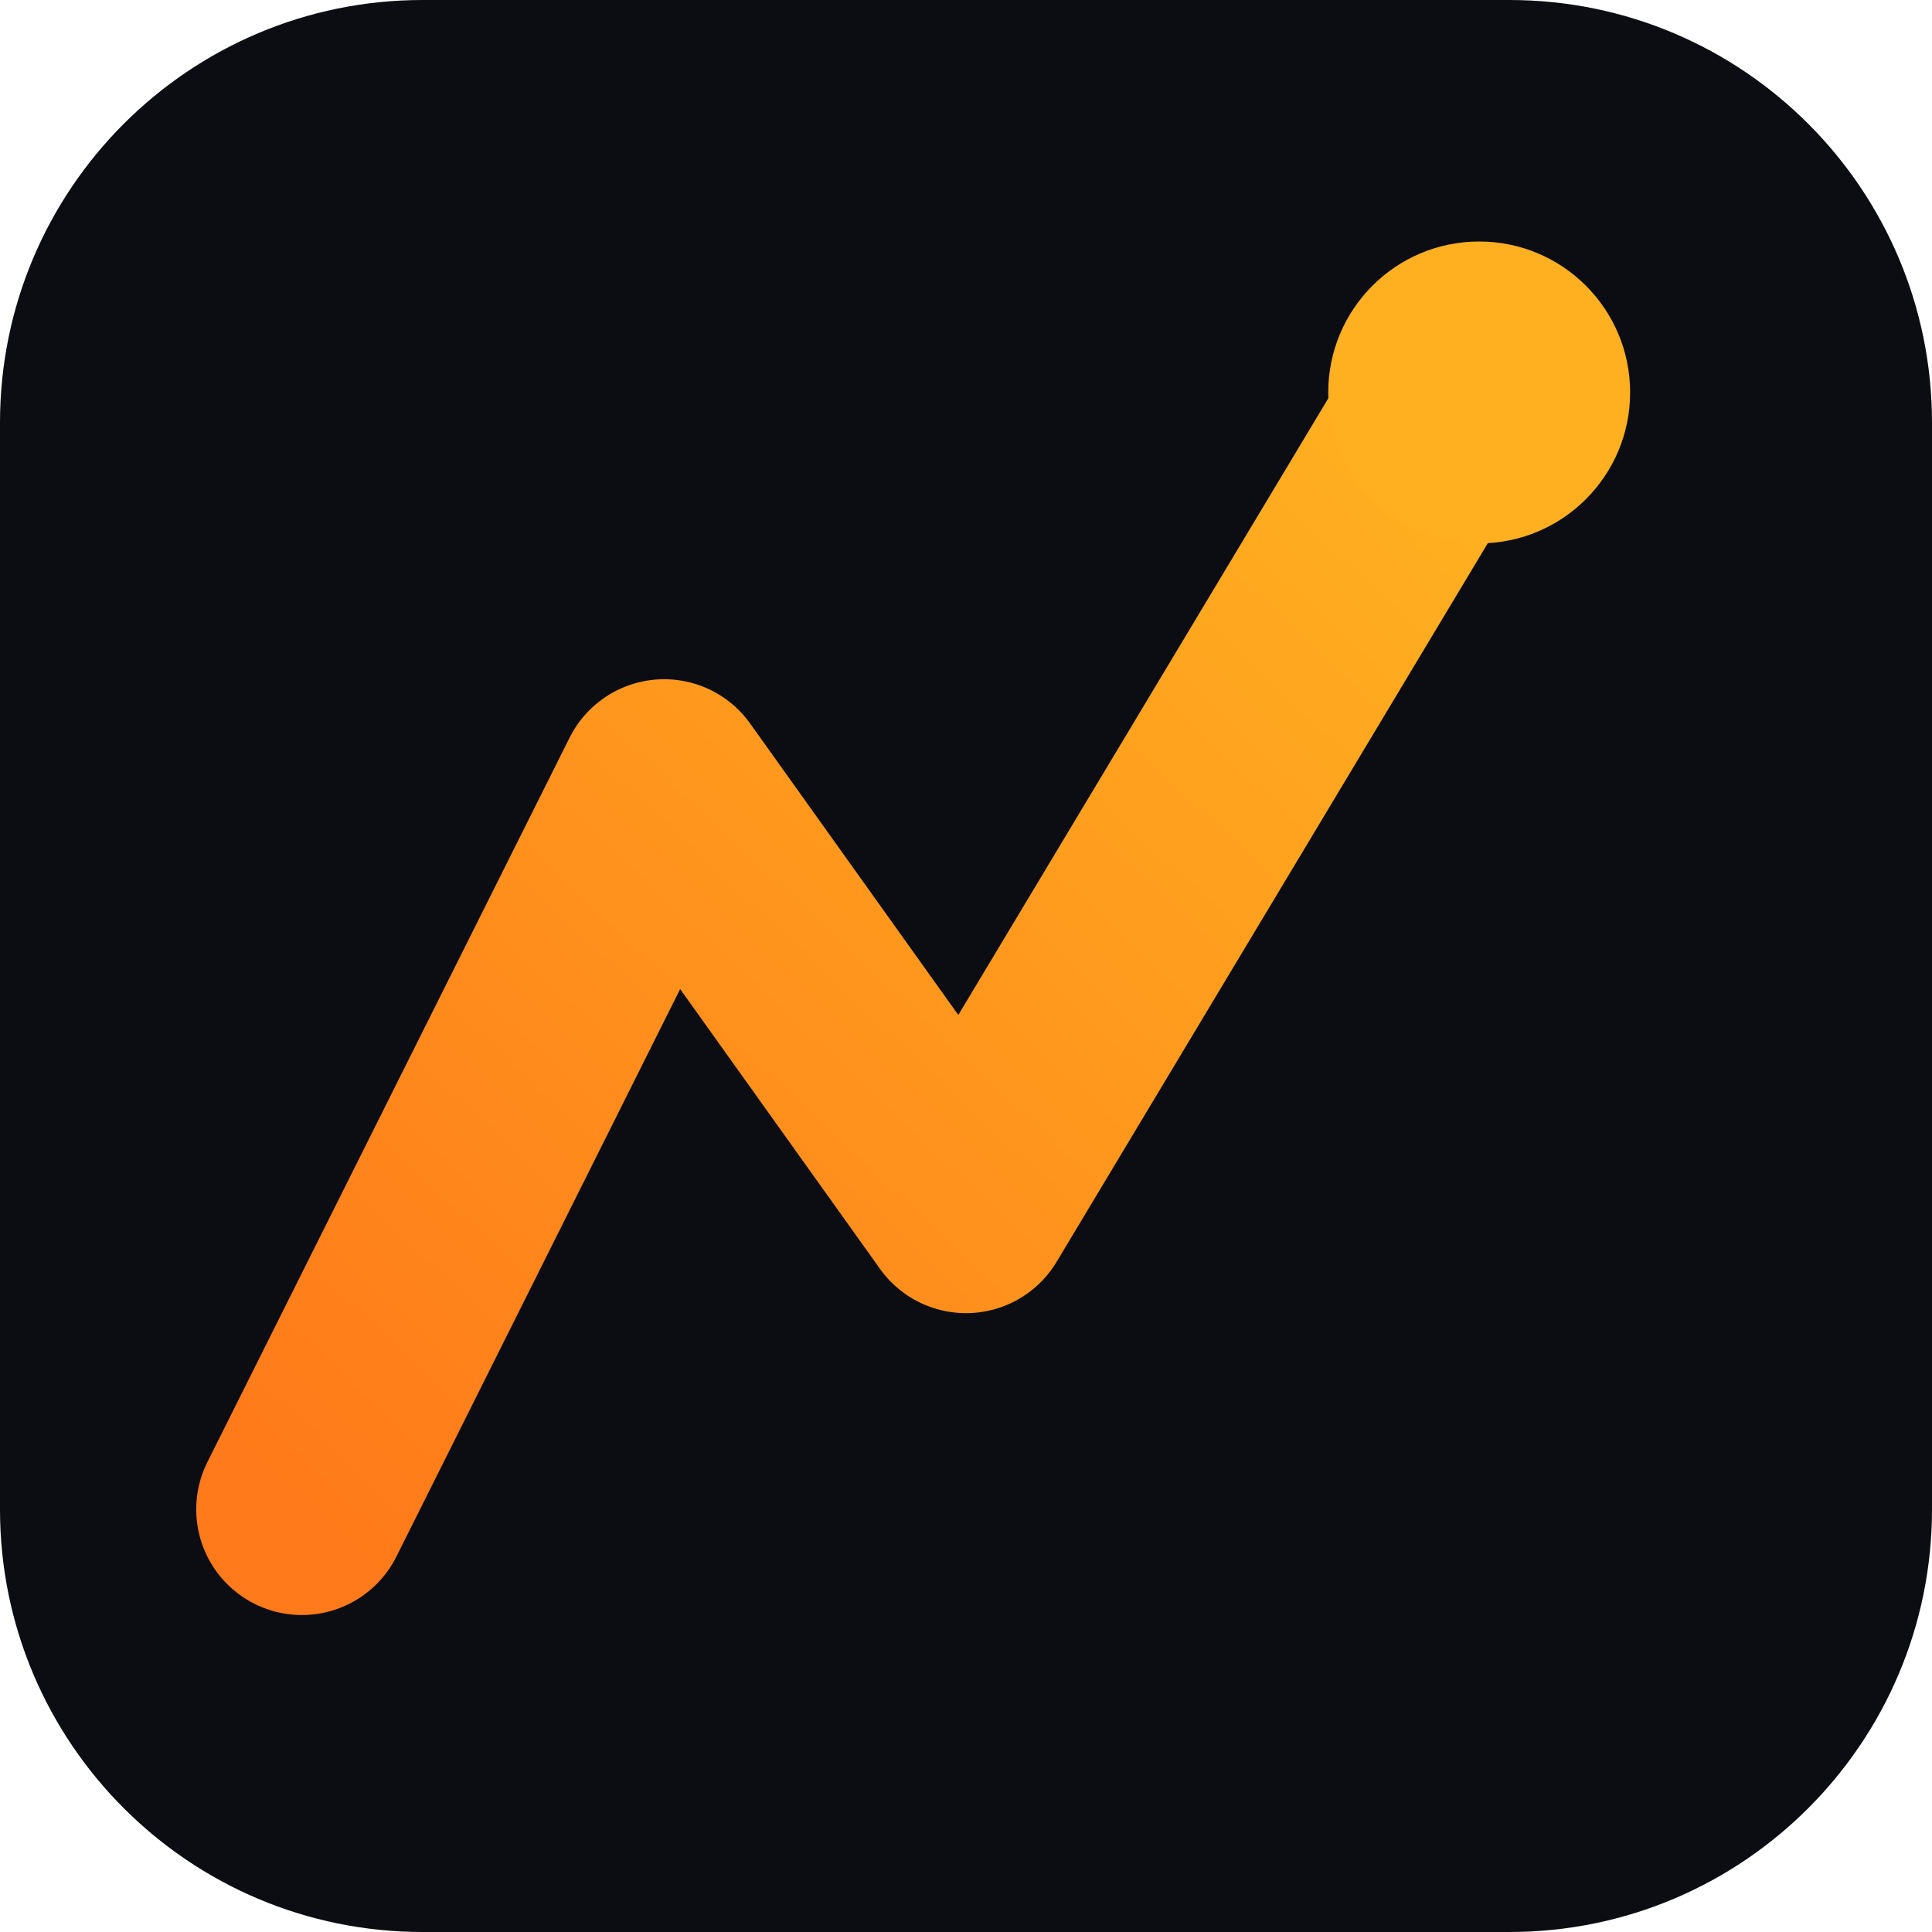
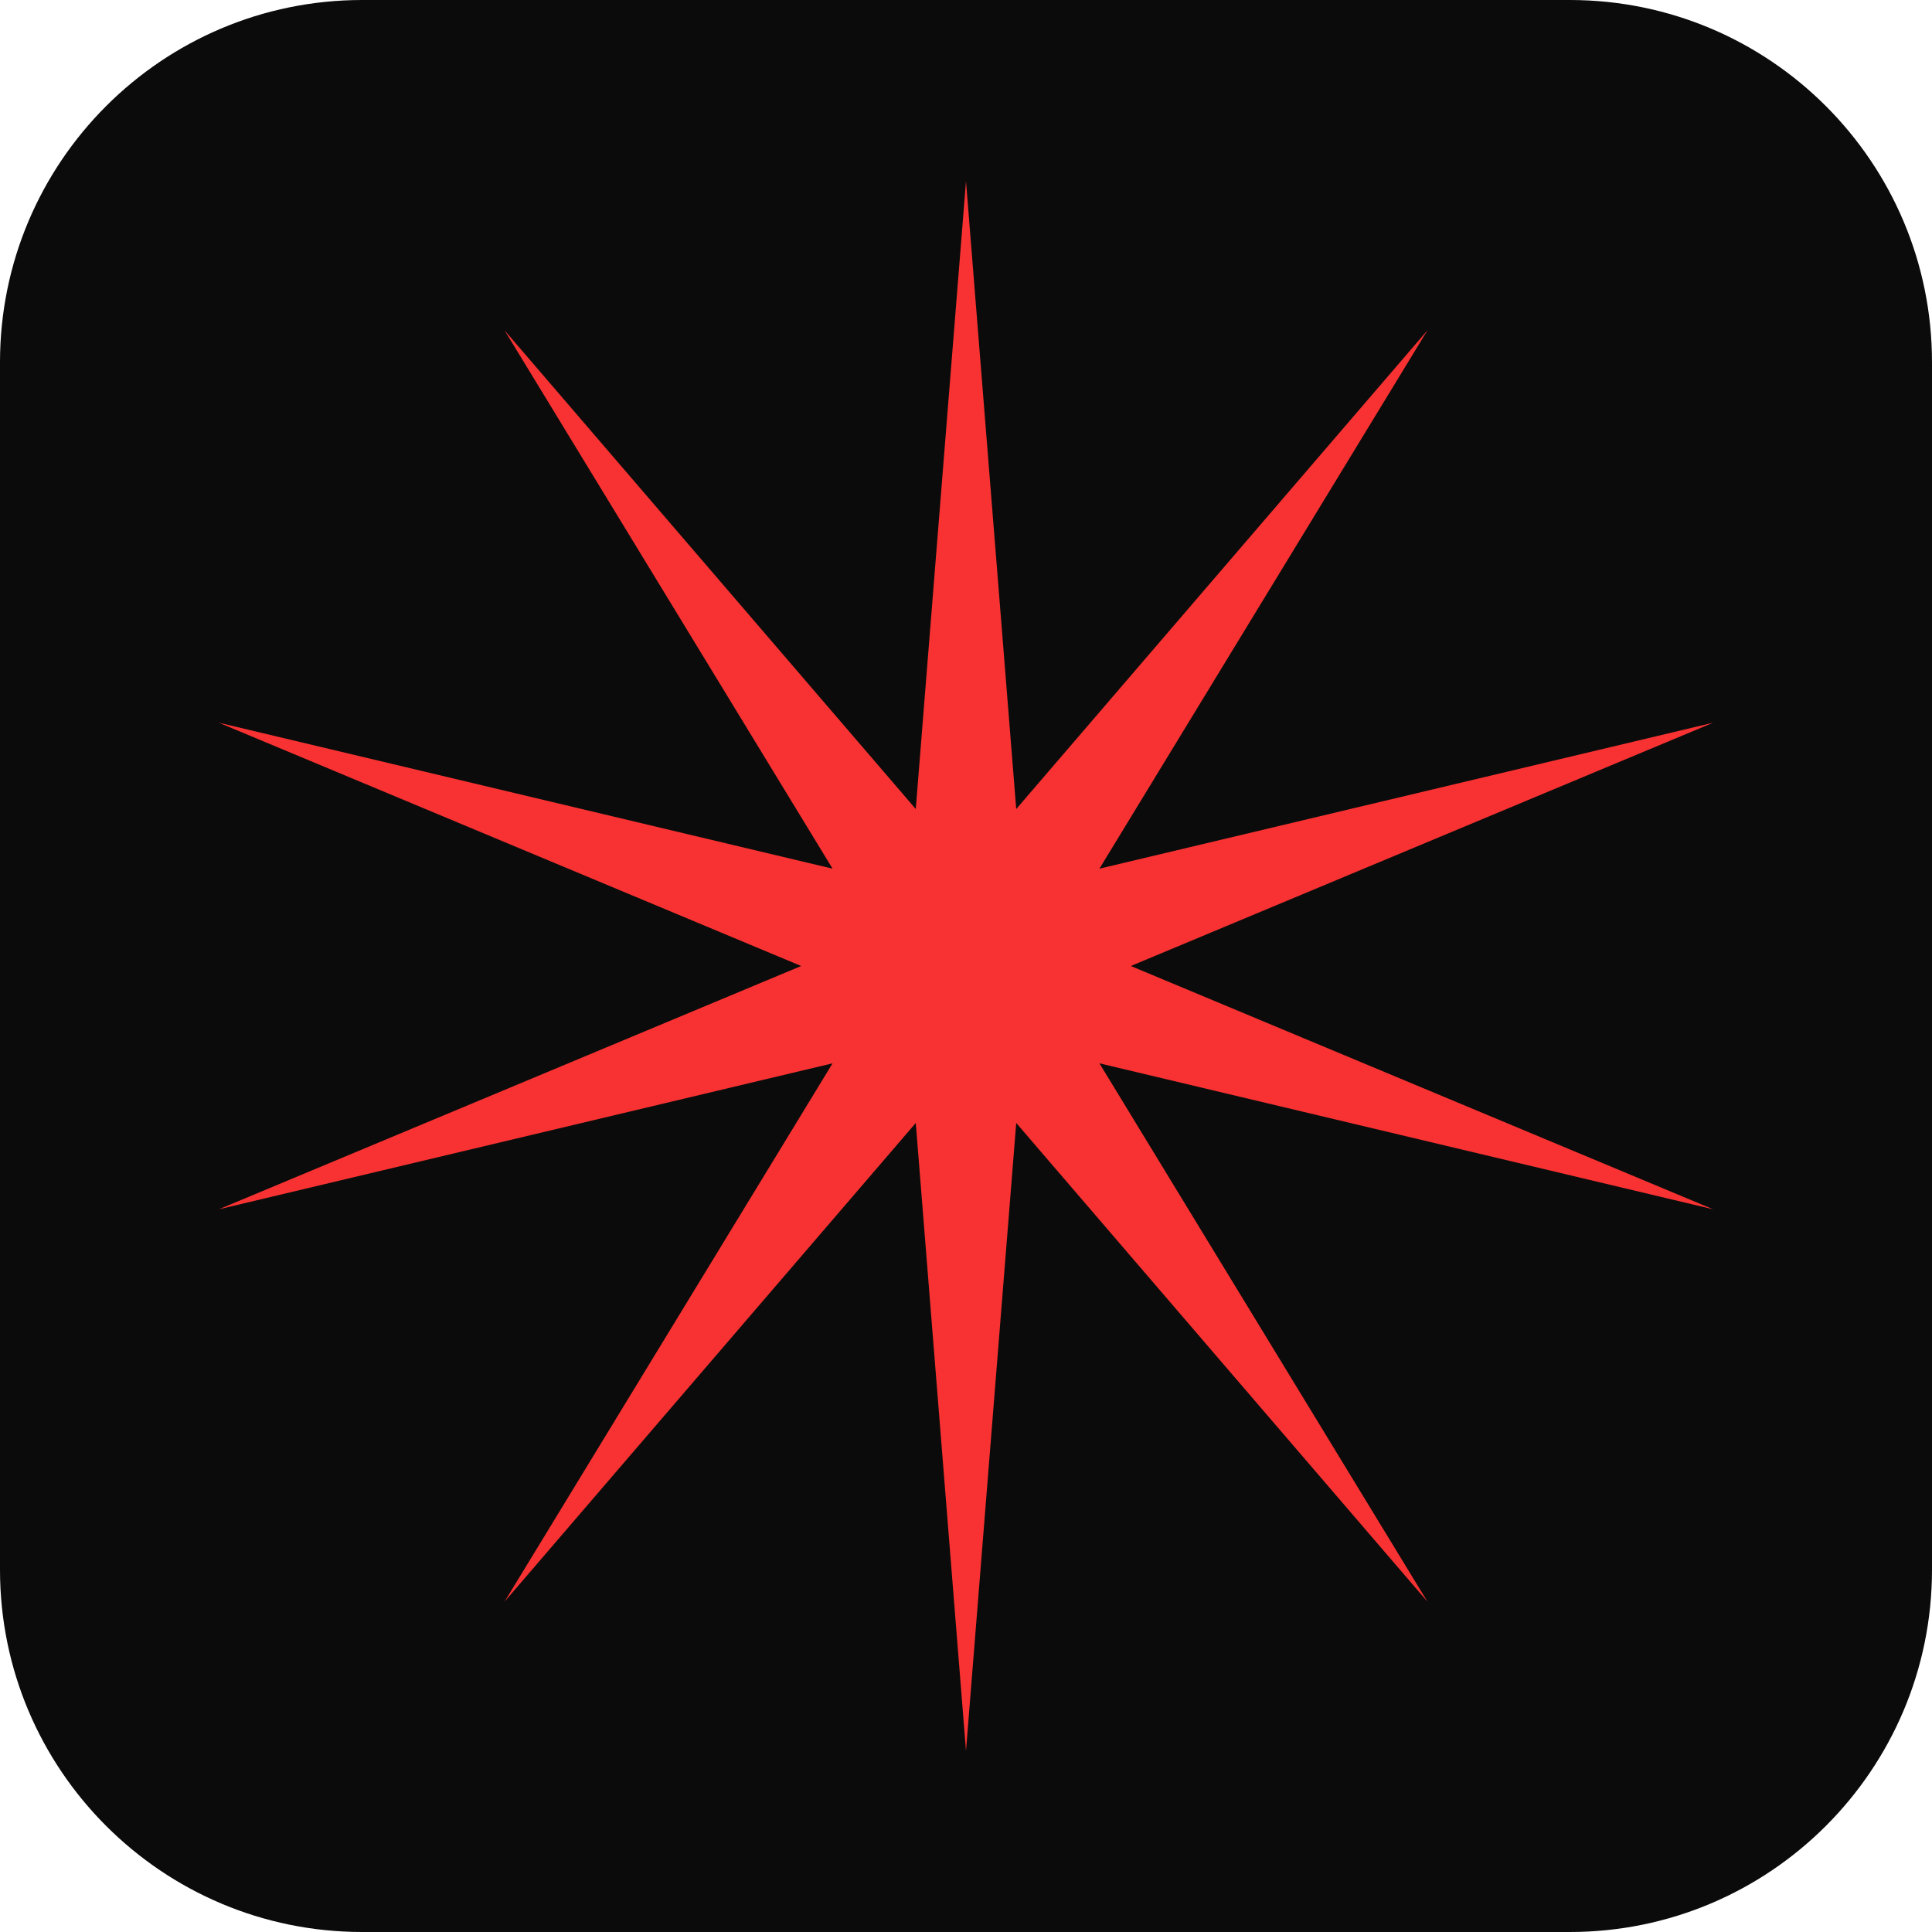
<svg xmlns="http://www.w3.org/2000/svg" viewBox="0 0 64 64">
-   <defs>
-     <linearGradient id="g" x1="0" y1="1" x2="1" y2="0">
-       <stop offset="0" stop-color="#FF7A1A" />
-       <stop offset="1" stop-color="#FFB020" />
-     </linearGradient>
-   </defs>
-   <rect width="64" height="64" rx="14" fill="#0B0D12" />
-   <path d="M10 50 L22 26 L32 40 L47 15" fill="none" stroke="url(#g)" stroke-width="7" stroke-linecap="round" stroke-linejoin="round" />
-   <circle cx="49" cy="13" r="5" fill="#FFB020" />
+   <rect width="64" height="64" rx="12" fill="#0B0B0B" />
+   <g transform="translate(6 6) scale(.52)">
+     <path fill="#F83232" d="M50.0,0.0 L53.2,40.0 L79.4,9.5 L58.5,43.8 L97.6,34.5 L60.5,50.0 L97.6,65.5 L58.5,56.2 L79.4,90.5 L53.2,60.0 L50.0,100.0 L46.8,60.0 L20.6,90.5 L41.5,56.2 L2.4,65.5 L39.5,50.0 L2.4,34.5 L41.5,43.8 L20.6,9.5 L46.8,40.0Z" />
+   </g>
</svg>
